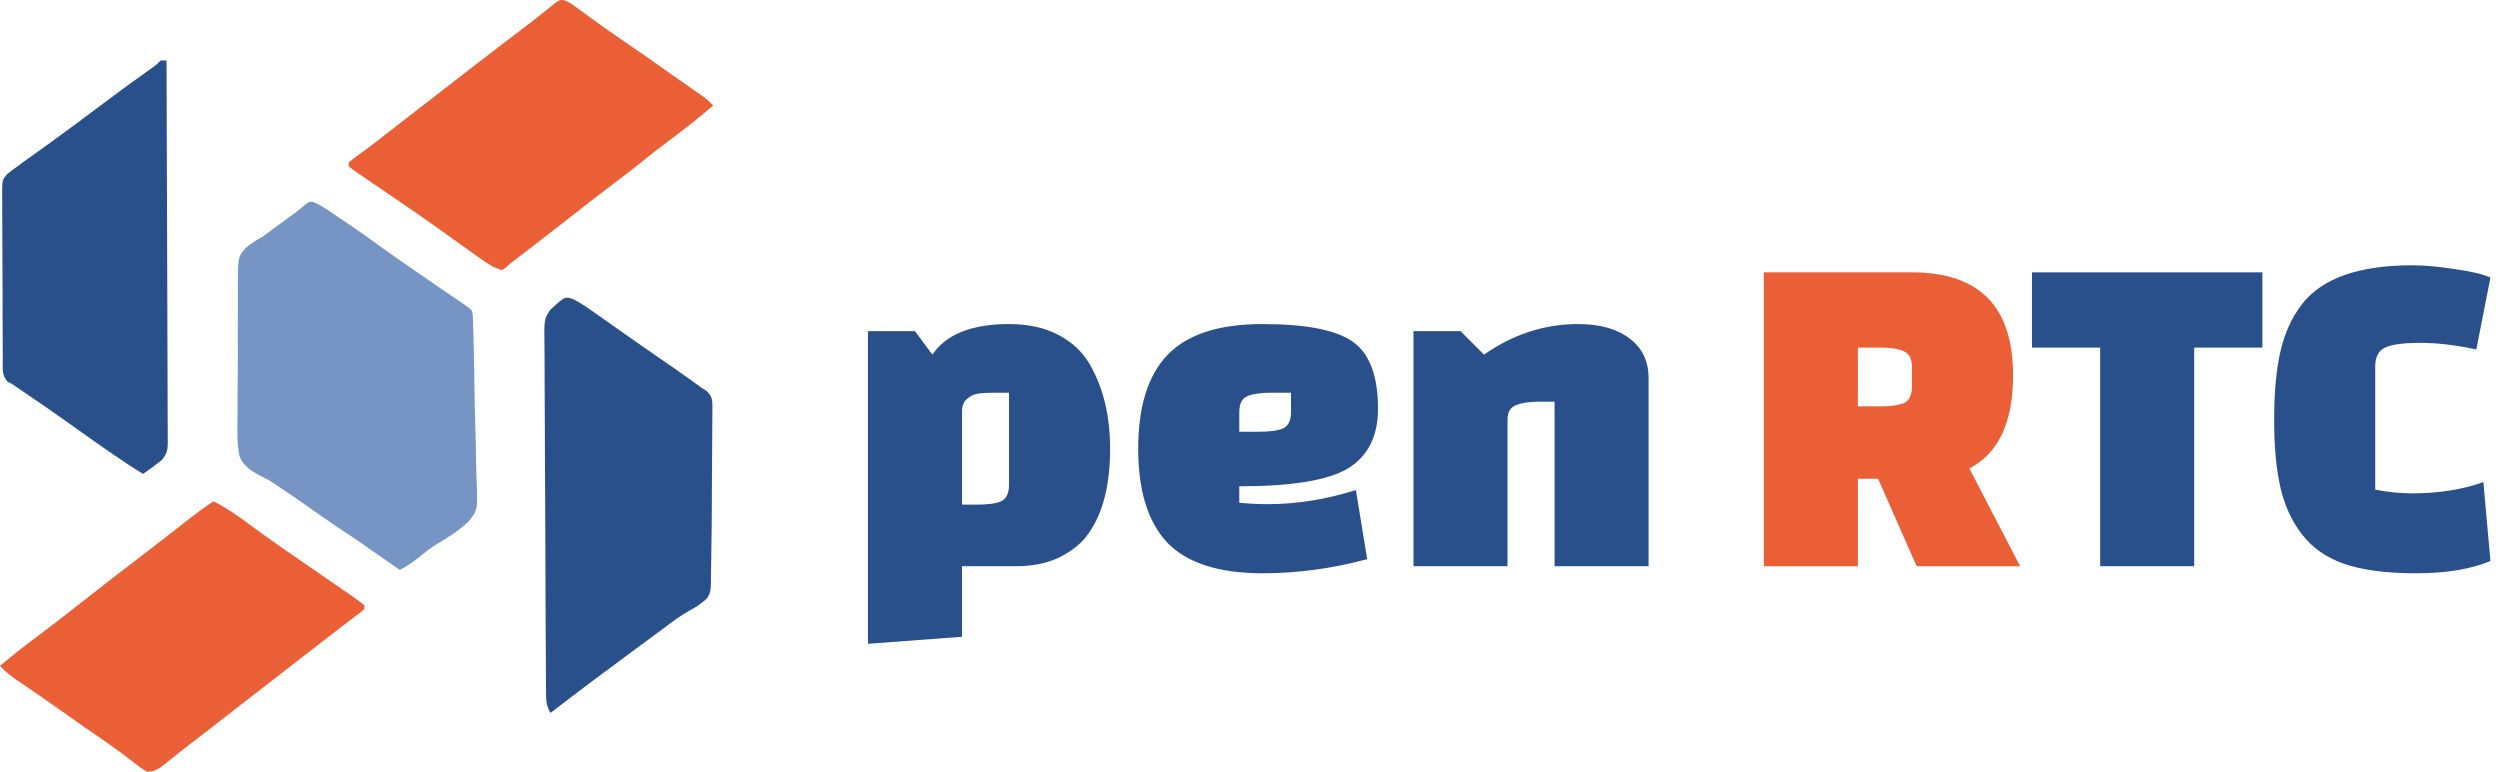
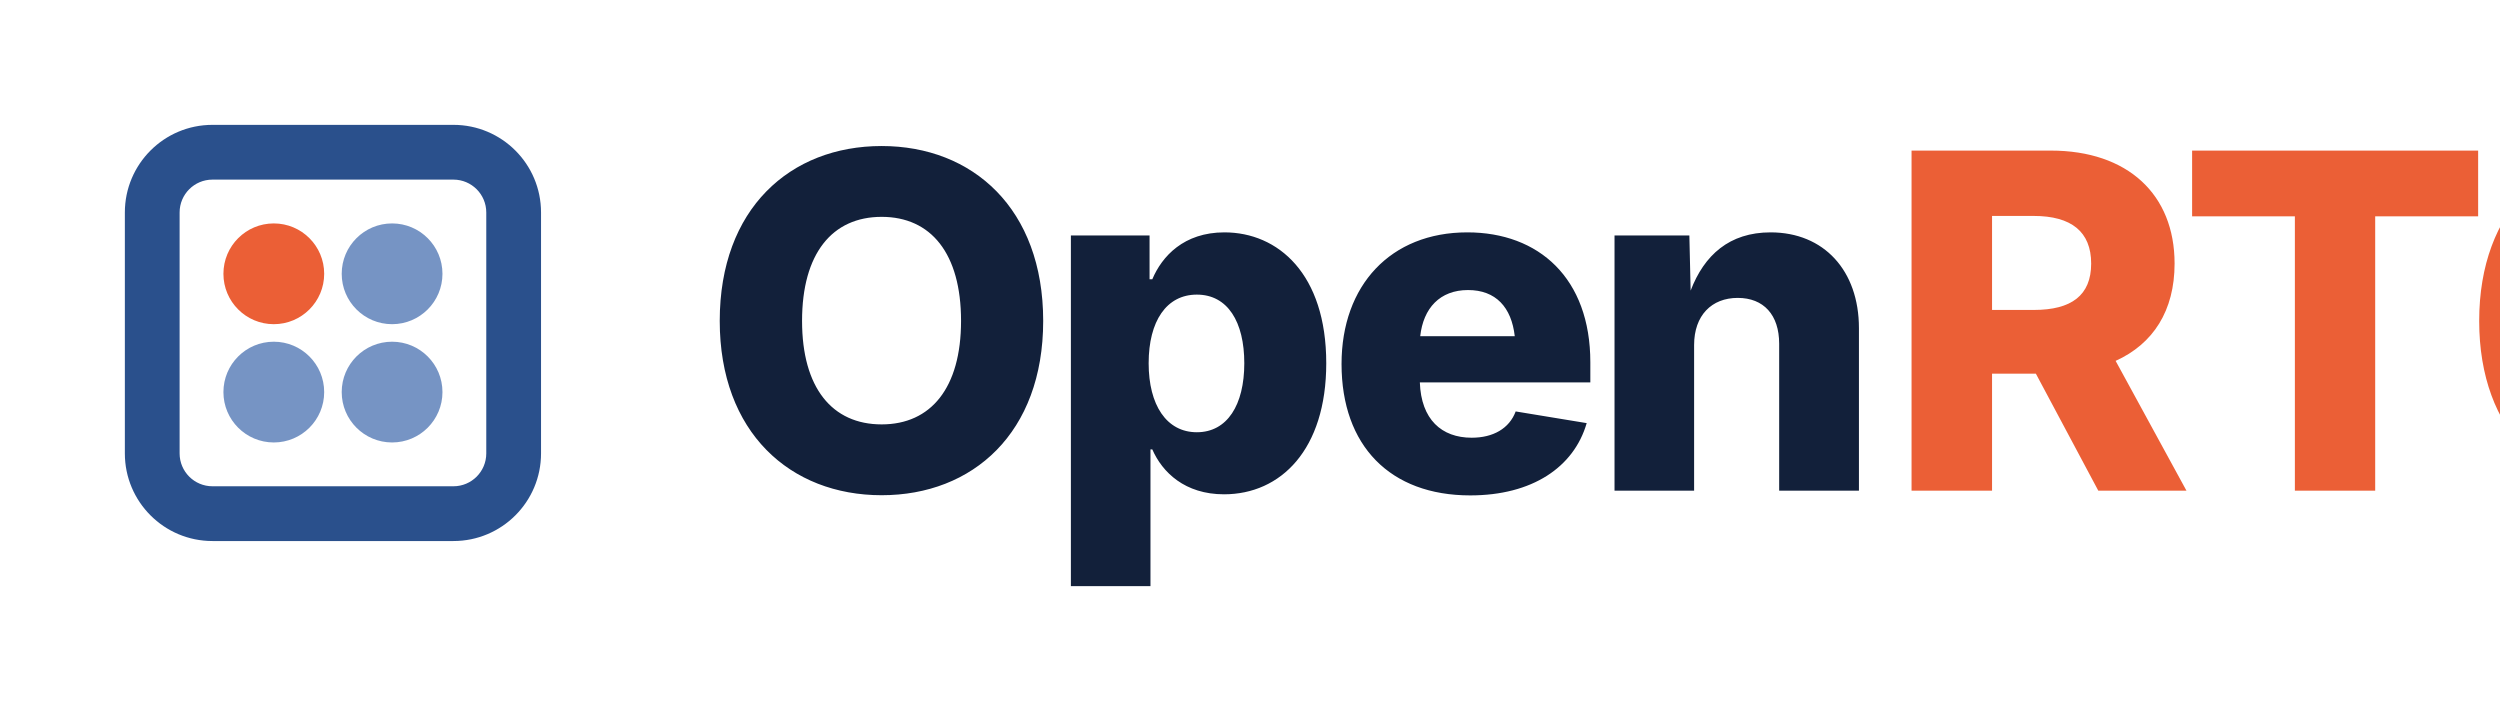
- <svg xmlns="http://www.w3.org/2000/svg" width="1276" height="394" viewBox="0 0 1276 394" fill="none">
-   <path d="M159.808 103.071C162.593 104.091 164.79 105.536 167.254 107.19C168.274 107.873 169.294 108.555 170.346 109.258C171.407 109.977 172.469 110.696 173.562 111.436C174.597 112.128 175.631 112.819 176.697 113.532C182.659 117.538 188.512 121.664 194.304 125.911C198.82 129.199 203.41 132.378 208 135.561C208.492 135.903 208.492 135.903 210.979 137.632C218.368 142.761 225.786 147.849 233.236 152.888C233.969 153.386 234.702 153.884 235.457 154.397C236.096 154.829 236.735 155.262 237.394 155.707C240.898 158.252 240.898 158.252 241.302 160.718C241.326 161.471 241.35 162.224 241.375 162.999C241.407 163.864 241.438 164.729 241.471 165.619C241.483 166.095 241.483 166.095 241.544 168.501C241.577 169.502 241.609 170.502 241.643 171.533C241.924 180.797 242.079 190.064 242.2 199.332C242.282 205.555 242.402 211.771 242.619 217.991C242.827 224.011 242.935 230.026 242.975 236.049C243.007 238.335 243.073 240.62 243.176 242.903C243.917 260.259 243.917 260.259 239.059 266.279C234.319 270.72 229.044 274.127 223.45 277.389C219.9 279.54 216.713 282.069 213.5 284.686C210.401 287.12 207.543 289.173 204 290.874C203.366 290.431 202.732 289.988 202.079 289.532C197.002 285.988 191.923 282.447 186.84 278.913C185.872 278.239 184.903 277.566 183.906 276.872C180.017 274.197 176.086 271.588 172.144 268.991C166.827 265.411 161.6 261.702 156.356 258.015C151.815 254.827 147.257 251.679 142.625 248.624C141.786 248.043 140.947 247.462 140.083 246.863C137 244.874 137 244.874 133.45 243.151C128.603 240.624 124.077 237.932 122.186 232.564C120.848 225.527 121.115 218.375 121.246 211.245C121.244 208.926 121.238 206.608 121.227 204.29C121.22 199.443 121.262 194.599 121.34 189.753C121.436 183.555 121.421 177.364 121.371 171.166C121.343 166.382 121.369 161.6 121.411 156.817C121.426 154.533 121.425 152.249 121.409 149.965C121.328 131.246 121.328 131.246 125.375 126.556C128.155 124.248 130.819 122.566 134 120.874C135.703 119.631 137.391 118.368 139.055 117.073C140.659 115.899 142.266 114.729 143.875 113.561C145.498 112.379 147.12 111.195 148.742 110.01C149.487 109.471 150.232 108.931 150.999 108.375C152.666 107.124 154.255 105.77 155.82 104.393C158 102.874 158 102.874 159.808 103.071Z" fill="#7694C4" />
-   <path d="M82 30.873C82.99 30.873 83.98 30.873 85 30.873C85.117 56.994 85.205 83.115 85.259 109.236C85.285 121.364 85.32 133.492 85.377 145.62C85.427 156.189 85.459 166.758 85.47 177.327C85.477 182.925 85.492 188.523 85.528 194.12C85.562 199.388 85.573 204.654 85.565 209.921C85.567 211.856 85.577 213.791 85.596 215.725C85.621 218.364 85.615 221.002 85.601 223.642C85.616 224.409 85.63 225.177 85.645 225.967C85.589 229.964 85.171 231.667 82.588 234.789C79.463 237.306 76.308 239.603 73 241.874C60.803 234.432 49.25 226.01 37.597 217.756C36.211 216.774 34.824 215.793 33.437 214.811C33.1 214.572 33.1 214.572 31.393 213.363C25.057 208.889 18.657 204.509 12.242 200.149C11.864 199.891 11.864 199.891 9.949 198.588C9.282 198.136 8.615 197.683 7.928 197.217C7.292 196.774 6.656 196.33 6 195.874C5.312 195.549 4.624 195.224 3.915 194.89C0.747 191.554 1.419 187.694 1.435 183.265C1.423 182.279 1.411 181.294 1.399 180.278C1.366 177.011 1.363 173.746 1.363 170.479C1.353 168.211 1.342 165.943 1.33 163.674C1.311 158.915 1.307 154.157 1.314 149.398C1.32 143.301 1.275 137.205 1.218 131.108C1.181 126.422 1.176 121.735 1.18 117.049C1.177 114.801 1.163 112.554 1.137 110.306C1.106 107.16 1.118 104.017 1.142 100.87C1.123 99.943 1.104 99.015 1.084 98.06C1.195 91.862 1.195 91.862 3.54 88.982C5.294 87.46 7.06 86.146 9 84.874C9.708 84.328 10.416 83.783 11.145 83.221C11.444 83.009 11.444 83.009 12.953 81.936C13.645 81.441 14.336 80.946 15.049 80.436C15.775 79.92 16.502 79.405 17.25 78.874C18.847 77.73 20.443 76.585 22.039 75.44C22.857 74.854 23.674 74.267 24.516 73.663C28.573 70.74 32.601 67.778 36.625 64.811C37.419 64.226 38.212 63.641 39.03 63.038C44.705 58.846 50.348 54.612 55.981 50.364C62.002 45.839 68.109 41.437 74.238 37.061C74.962 36.543 75.684 36.025 76.43 35.491C77.071 35.033 77.713 34.575 78.374 34.103C80 32.873 80 32.873 82 30.873Z" fill="#2A508C" />
-   <path d="M292.172 152.506C295.795 154.258 298.965 156.436 302.25 158.748C302.598 158.991 302.598 158.991 304.361 160.217C310.139 164.245 315.888 168.314 321.635 172.386C326.458 175.799 331.312 179.162 336.188 182.498C341.386 186.058 346.557 189.654 351.688 193.311C352.252 193.712 352.816 194.113 353.397 194.526C354.94 195.631 356.47 196.752 358 197.873C358.875 198.418 359.749 198.963 360.65 199.525C363.329 202.203 363.587 203.702 363.633 207.427C363.617 208.159 363.6 208.891 363.584 209.645C363.586 210.425 363.588 211.204 363.591 212.008C363.592 214.59 363.558 217.17 363.524 219.752C363.517 221.562 363.512 223.372 363.509 225.181C363.496 229.96 363.452 234.738 363.402 239.516C363.367 243.362 363.353 247.208 363.341 251.055C363.326 255.704 363.301 260.353 363.274 265.002C363.269 265.865 363.264 266.727 363.259 267.616C363.226 272.548 363.157 277.479 363.047 282.41C363.015 284.105 362.994 285.8 362.984 287.495C362.967 290.092 362.912 292.687 362.85 295.283C362.853 296.069 362.856 296.854 362.858 297.663C362.752 300.801 362.671 303.008 360.707 305.54C358.143 307.898 355.357 309.84 352.27 311.44C347.465 314.092 343.187 317.322 338.813 320.623C337.189 321.826 335.564 323.026 333.938 324.225C333.123 324.827 332.308 325.43 331.469 326.05C329.023 327.856 326.575 329.659 324.125 331.459C309.634 342.114 295.224 352.864 281 363.873C278.526 360.088 278.701 356.255 278.699 351.891C278.691 351.081 278.683 350.271 278.675 349.436C278.65 346.717 278.64 343.998 278.63 341.279C278.616 339.331 278.601 337.382 278.586 335.434C278.538 329.034 278.513 322.633 278.488 316.233C278.479 314.029 278.469 311.825 278.46 309.621C278.421 300.454 278.388 291.287 278.37 282.12C278.343 268.984 278.285 255.849 278.184 242.714C278.115 233.476 278.081 224.239 278.072 215.001C278.066 209.484 278.045 203.968 277.987 198.451C277.934 193.26 277.923 188.07 277.946 182.879C277.946 180.976 277.932 179.073 277.9 177.171C277.677 162.8 277.677 162.8 281.004 157.956C288.256 151.365 288.256 151.365 292.172 152.506Z" fill="#2A508C" />
-   <path d="M109 255.874C115.355 259.107 121.014 262.981 126.717 267.23C132.06 271.205 137.478 275.061 142.938 278.874C143.363 279.171 143.363 279.171 145.518 280.676C150.726 284.305 155.952 287.909 161.188 291.499C163.108 292.818 165.028 294.138 166.947 295.46C168.41 296.467 169.874 297.473 171.338 298.479C173.73 300.124 176.116 301.779 178.5 303.436C179.249 303.949 179.998 304.462 180.77 304.991C182.55 306.235 184.281 307.548 186 308.874C186 309.534 186 310.194 186 310.874C184.264 312.358 182.456 313.758 180.625 315.124C179.429 316.024 178.234 316.925 177.039 317.827C176.39 318.315 175.74 318.802 175.071 319.305C171.351 322.122 167.679 325.002 164 327.874C158.845 331.889 153.683 335.895 148.5 339.874C140.303 346.168 132.154 352.524 124 358.874C104.202 374.291 104.202 374.291 96.106 380.479C93.883 382.193 91.68 383.922 89.488 385.674C88.905 386.136 88.321 386.598 87.72 387.074C86.607 387.955 85.5 388.843 84.399 389.74C81.341 392.148 78.963 393.959 75 393.874C72.654 392.49 70.728 391.131 68.625 389.436C67.294 388.412 65.961 387.391 64.625 386.374C63.893 385.813 63.161 385.252 62.406 384.674C57.901 381.303 53.255 378.132 48.625 374.936C46.636 373.559 44.648 372.181 42.66 370.803C41.7 370.138 40.74 369.472 39.751 368.787C35.157 365.592 30.592 362.356 26.029 359.118C22.553 356.657 19.061 354.224 15.539 351.831C14.809 351.334 14.08 350.838 13.328 350.326C11.946 349.388 10.562 348.454 9.174 347.525C5.777 345.22 2.796 342.916 0 339.874C6.138 334.724 12.387 329.781 18.812 324.999C25.051 320.354 31.199 315.614 37.301 310.792C49.793 300.92 62.423 291.222 75.055 281.53C76.088 280.736 77.122 279.942 78.188 279.124C78.706 278.725 79.225 278.327 79.759 277.917C83.054 275.383 86.335 272.833 89.609 270.272C90.009 269.96 90.009 269.96 92.031 268.38C93.6 267.154 95.167 265.925 96.733 264.695C100.725 261.575 104.739 258.615 109 255.874Z" fill="#EB5F36" />
-   <path d="M287.927 0.123C290.175 0.937 291.746 1.93 293.66 3.358C294.361 3.874 295.063 4.391 295.785 4.923C296.537 5.484 297.288 6.045 298.062 6.624C304.487 11.346 310.965 15.959 317.562 20.436C325.723 25.984 333.8 31.639 341.846 37.35C344.136 38.97 346.435 40.579 348.734 42.186C349.511 42.73 350.287 43.274 351.087 43.834C352.576 44.876 354.066 45.916 355.557 46.954C356.227 47.424 356.896 47.893 357.586 48.377C358.174 48.788 358.763 49.199 359.369 49.622C361.063 50.922 362.525 52.333 364 53.873C356.904 59.948 349.648 65.7 342.146 71.263C337.434 74.767 332.819 78.372 328.25 82.061C323.004 86.295 317.682 90.395 312.27 94.416C305.891 99.182 299.646 104.127 293.369 109.025C289.478 112.061 285.583 115.093 281.688 118.124C280.943 118.703 280.198 119.282 279.431 119.879C272.972 124.901 266.5 129.906 260 134.874C259.327 135.499 258.654 136.124 257.961 136.768C257.637 136.95 257.637 136.95 256 137.874C252.469 136.747 249.638 135.101 246.629 132.967C245.815 132.393 245 131.82 244.161 131.228C243.304 130.616 242.446 130.004 241.562 129.374C240.67 128.743 239.778 128.112 238.858 127.462C233.249 123.492 227.661 119.492 222.077 115.486C213.451 109.313 204.662 103.374 195.902 97.393C195.045 96.808 194.188 96.222 193.305 95.619C191.636 94.478 189.965 93.339 188.294 92.2C187.532 91.68 186.77 91.16 185.984 90.624C185.311 90.165 184.638 89.706 183.944 89.233C183.624 89.009 183.624 89.009 182 87.874C181.629 87.618 181.629 87.618 179.751 86.327C179.173 85.847 178.595 85.368 178 84.874C178 84.213 178 83.553 178 82.874C179.57 81.556 181.212 80.322 182.875 79.124C183.979 78.317 185.082 77.508 186.184 76.698C186.488 76.474 186.488 76.474 188.027 75.344C191.709 72.6 195.319 69.763 198.938 66.936C200.499 65.718 202.06 64.501 203.621 63.284C204.37 62.7 205.119 62.116 205.89 61.515C208.751 59.289 211.624 57.08 214.5 54.873C219.683 50.895 224.844 46.888 230 42.873C238.971 35.89 247.969 28.944 257.012 22.053C257.909 21.37 258.805 20.686 259.729 19.982C261.566 18.584 263.404 17.188 265.243 15.794C269.231 12.768 273.203 9.733 277.098 6.588C277.693 6.112 278.289 5.636 278.902 5.145C280.444 3.906 281.974 2.654 283.504 1.401C286 -0.126 286 -0.126 287.927 0.123Z" fill="#EB5F36" />
-   <path d="M443 169H467L475.88 181C482.92 170.6 495.96 165.4 515 165.4C524.76 165.4 533.16 167.24 540.2 170.92C547.24 174.6 552.6 179.64 556.28 186.04C563.16 198.04 566.6 212.36 566.6 229C566.6 249.32 562.2 264.68 553.4 275.08C549.88 279.08 545.16 282.44 539.24 285.16C533.32 287.72 526.44 289 518.6 289H491V325L443 328.6V169ZM491 209.32V257.56H498.44C504.2 257.56 508.36 257 510.92 255.88C513.64 254.6 515 251.8 515 247.48V200.44H507.56C504.04 200.44 501.24 200.6 499.16 200.92C497.08 201.24 495.24 202.12 493.64 203.56C492.04 204.84 491.16 206.76 491 209.32ZM632.534 248.2V256.6C637.334 257.08 642.134 257.32 646.934 257.32C661.814 257.32 676.854 254.92 692.054 250.12L697.814 285.4C679.894 290.2 662.134 292.6 644.534 292.6C622.134 292.6 605.894 287.4 595.814 277C585.894 266.44 580.934 250.44 580.934 229C580.934 207.56 585.894 191.64 595.814 181.24C605.894 170.68 622.054 165.4 644.294 165.4C666.694 165.4 682.134 168.44 690.614 174.52C699.094 180.6 703.334 191.96 703.334 208.6C703.334 222.68 698.214 232.84 687.974 239.08C677.894 245.16 659.414 248.2 632.534 248.2ZM632.534 210.52V220.36H642.374C648.134 220.36 652.294 219.8 654.854 218.68C657.574 217.4 658.934 214.6 658.934 210.28V200.44H649.094C643.334 200.44 639.094 201.08 636.374 202.36C633.814 203.48 632.534 206.2 632.534 210.52ZM745.438 169L757.438 181C772.318 170.6 788.318 165.4 805.438 165.4C816.638 165.4 825.438 167.88 831.838 172.84C838.238 177.64 841.438 184.36 841.438 193V289H793.438V205H785.998C780.558 205 776.398 205.64 773.518 206.92C770.798 208.04 769.438 210.44 769.438 214.12V289H721.438V169H745.438ZM1154.72 177.4H1119.92V289H1071.92V177.4H1037.12V139H1154.72V177.4ZM1267.52 246.04L1271.12 286.36C1261.04 290.52 1248.4 292.6 1233.2 292.6C1218 292.6 1205.76 291 1196.48 287.8C1187.36 284.6 1180.16 279.56 1174.88 272.68C1169.6 265.8 1165.92 257.72 1163.84 248.44C1161.76 239.16 1160.72 227.72 1160.72 214.12C1160.72 200.52 1161.76 189.08 1163.84 179.8C1165.92 170.36 1169.6 162.2 1174.88 155.32C1185.12 142.04 1203.92 135.4 1231.28 135.4C1237.36 135.4 1244.48 136.04 1252.64 137.32C1260.96 138.44 1267.12 139.88 1271.12 141.64L1263.92 178.36C1253.52 176.12 1244 175 1235.36 175C1226.72 175 1220.72 175.8 1217.36 177.4C1214 179 1212.32 182.2 1212.32 187V249.88C1218.56 251.16 1224.88 251.8 1231.28 251.8C1244.88 251.8 1256.96 249.88 1267.52 246.04Z" fill="#2A508C" />
-   <path d="M1031.07 289H978.266L958.586 244.36H948.266V289H900.266V139H975.866C1010.27 139 1027.47 156.52 1027.47 191.56C1027.47 215.56 1020.03 231.4 1005.15 239.08L1031.07 289ZM948.266 177.4V207.4H959.306C965.066 207.4 969.226 206.84 971.786 205.72C974.506 204.44 975.866 201.64 975.866 197.32V187.48C975.866 183.16 974.506 180.44 971.786 179.32C969.226 178.04 965.066 177.4 959.306 177.4H948.266Z" fill="#EB5F36" />
+ <svg xmlns="http://www.w3.org/2000/svg" viewBox="0 0 214 60" fill="none" role="img" aria-label="OpenRTC">
+   <g transform="translate(6 6) scale(0.9375)">
+     <path d="M13 5h22a8 8 0 0 1 8 8v22a8 8 0 0 1-8 8H13a8 8 0 0 1-8-8V13a8 8 0 0 1 8-8Zm0 5a3 3 0 0 0-3 3v22a3 3 0 0 0 3 3h22a3 3 0 0 0 3-3V13a3 3 0 0 0-3-3H13Z" fill="#2A508C" />
+     <circle cx="18.6" cy="18.6" r="4.6" fill="#EB5F36" />
+     <circle cx="29.4" cy="18.6" r="4.6" fill="#7694C4" />
+     <circle cx="18.6" cy="29.4" r="4.6" fill="#7694C4" />
+     <circle cx="29.4" cy="29.4" r="4.6" fill="#7694C4" />
+   </g>
+   <text x="60" y="42" font-family="Inter, -apple-system, 'Segoe UI', sans-serif" font-size="40" font-weight="800" letter-spacing="-1.5" fill="#12203A">Open<tspan fill="#EB5F36">RTC</tspan>
+   </text>
</svg>
